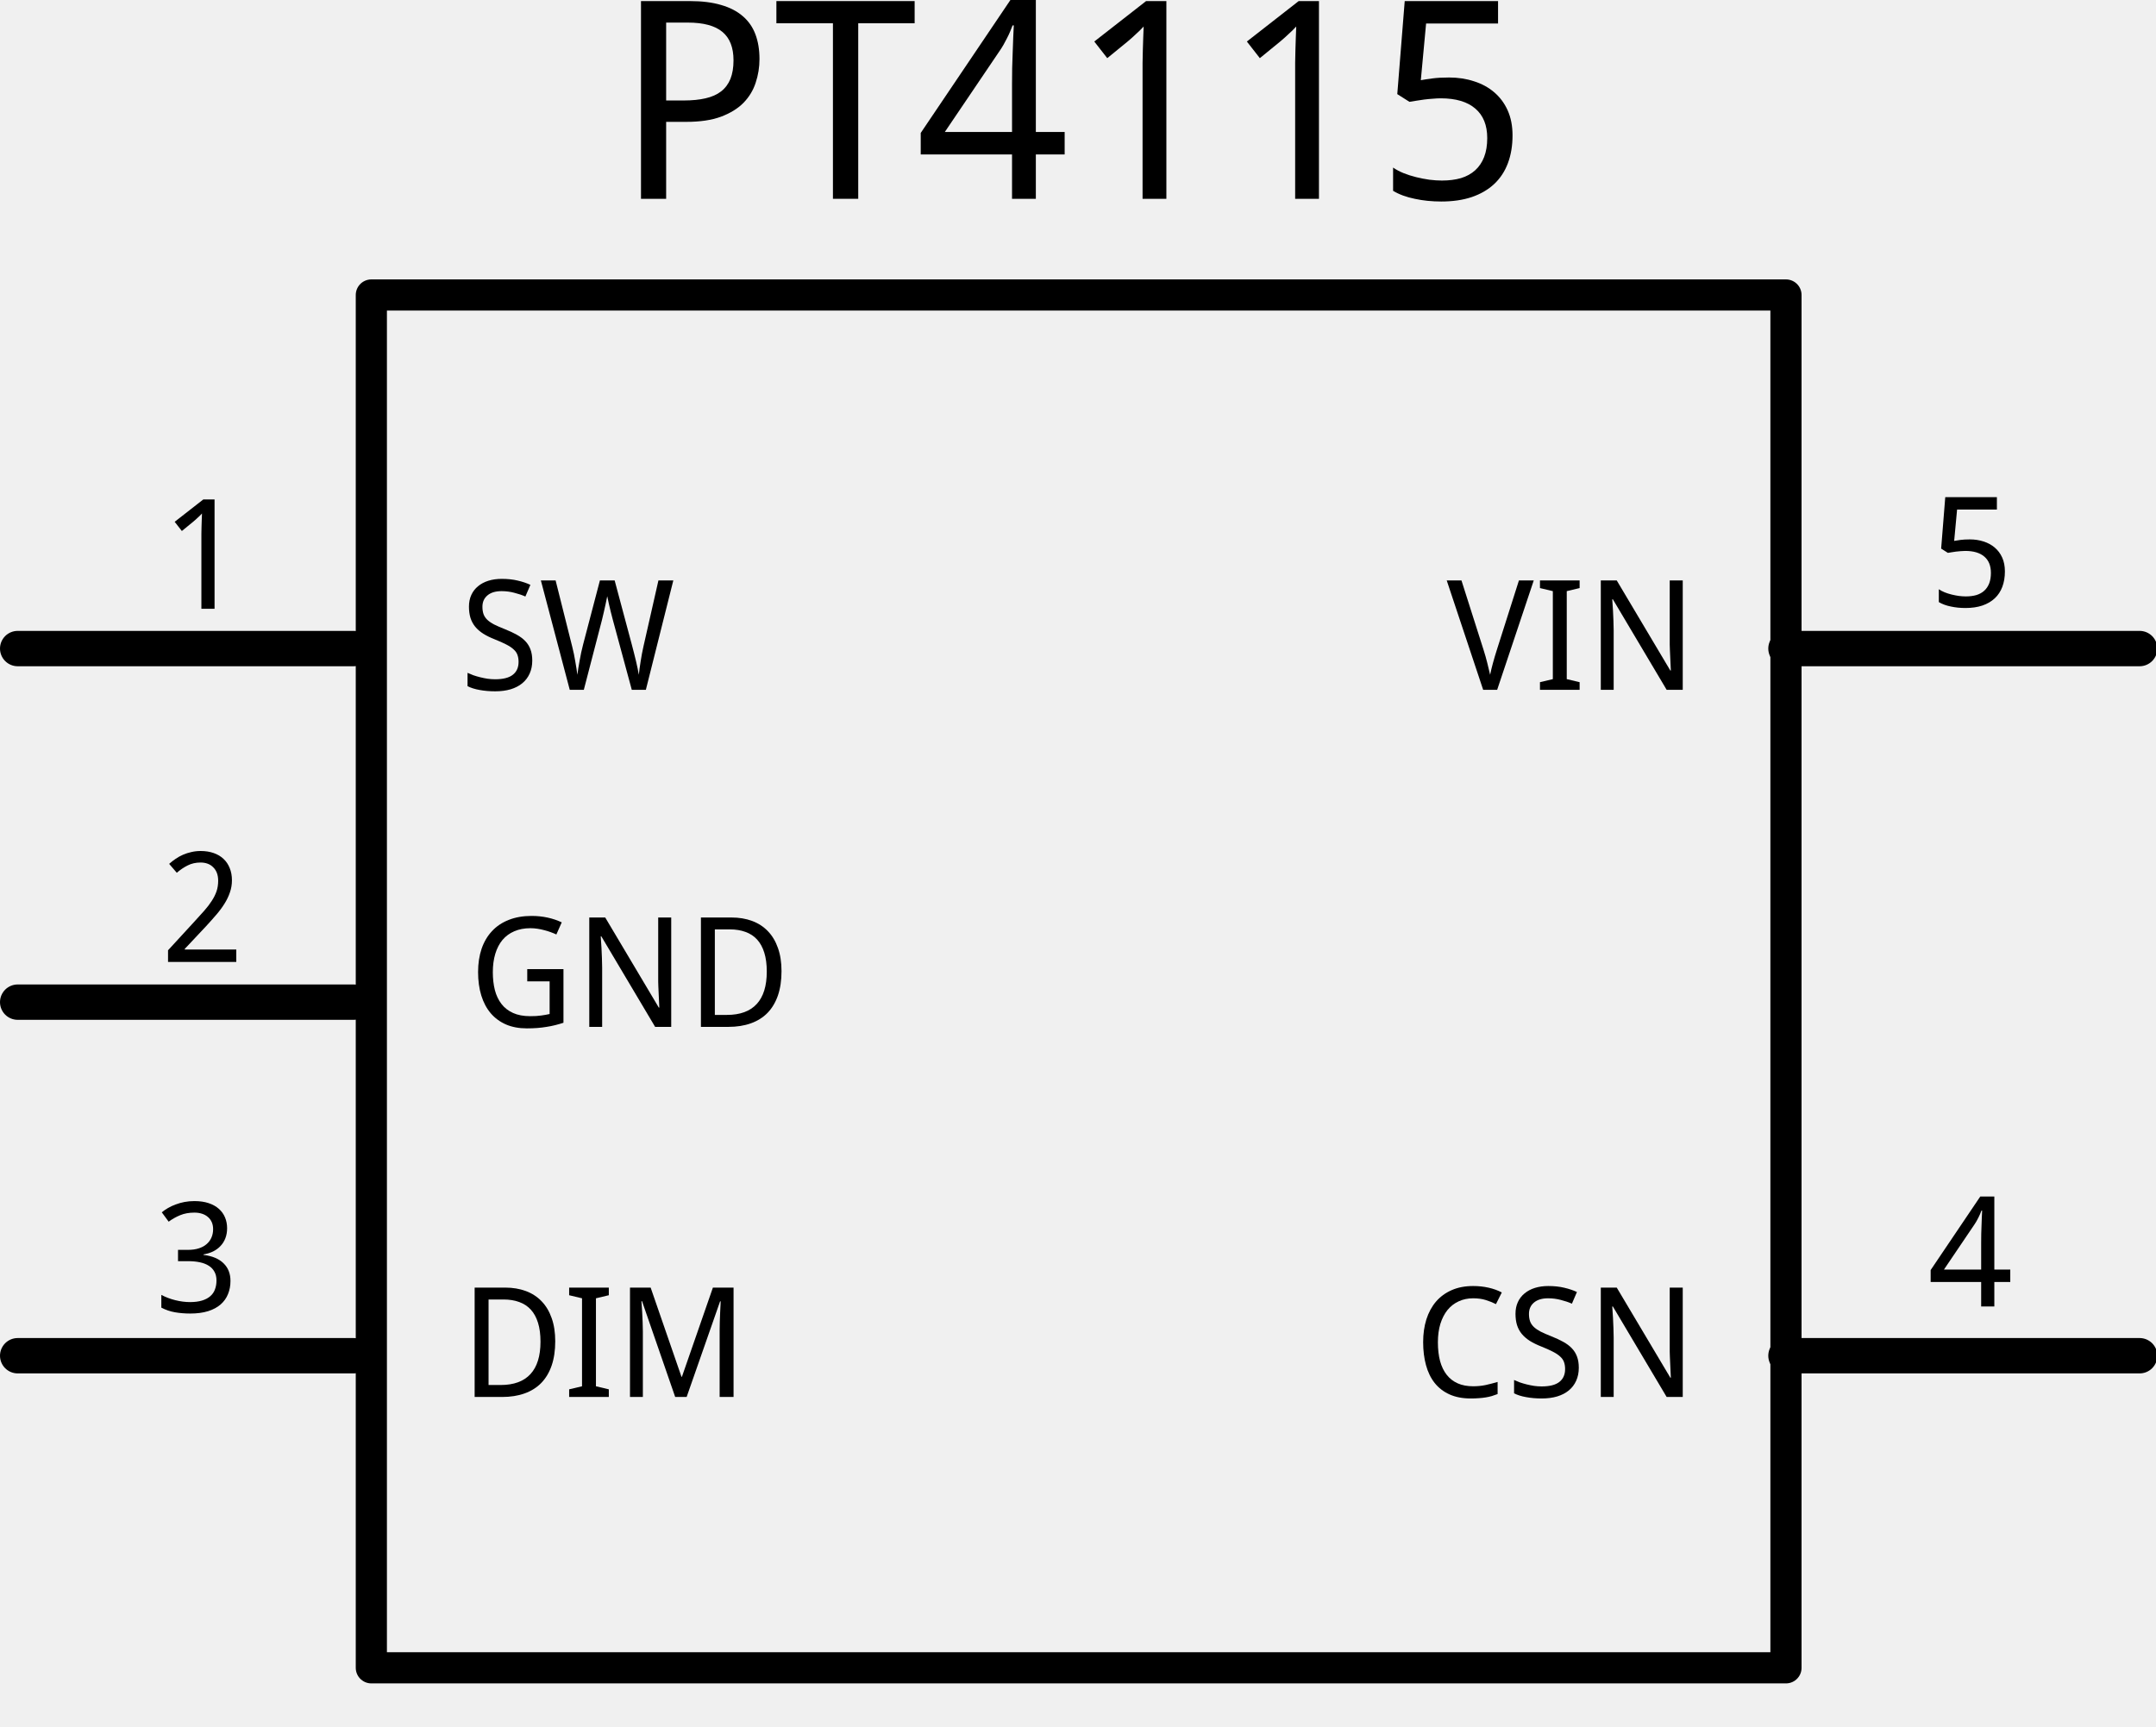
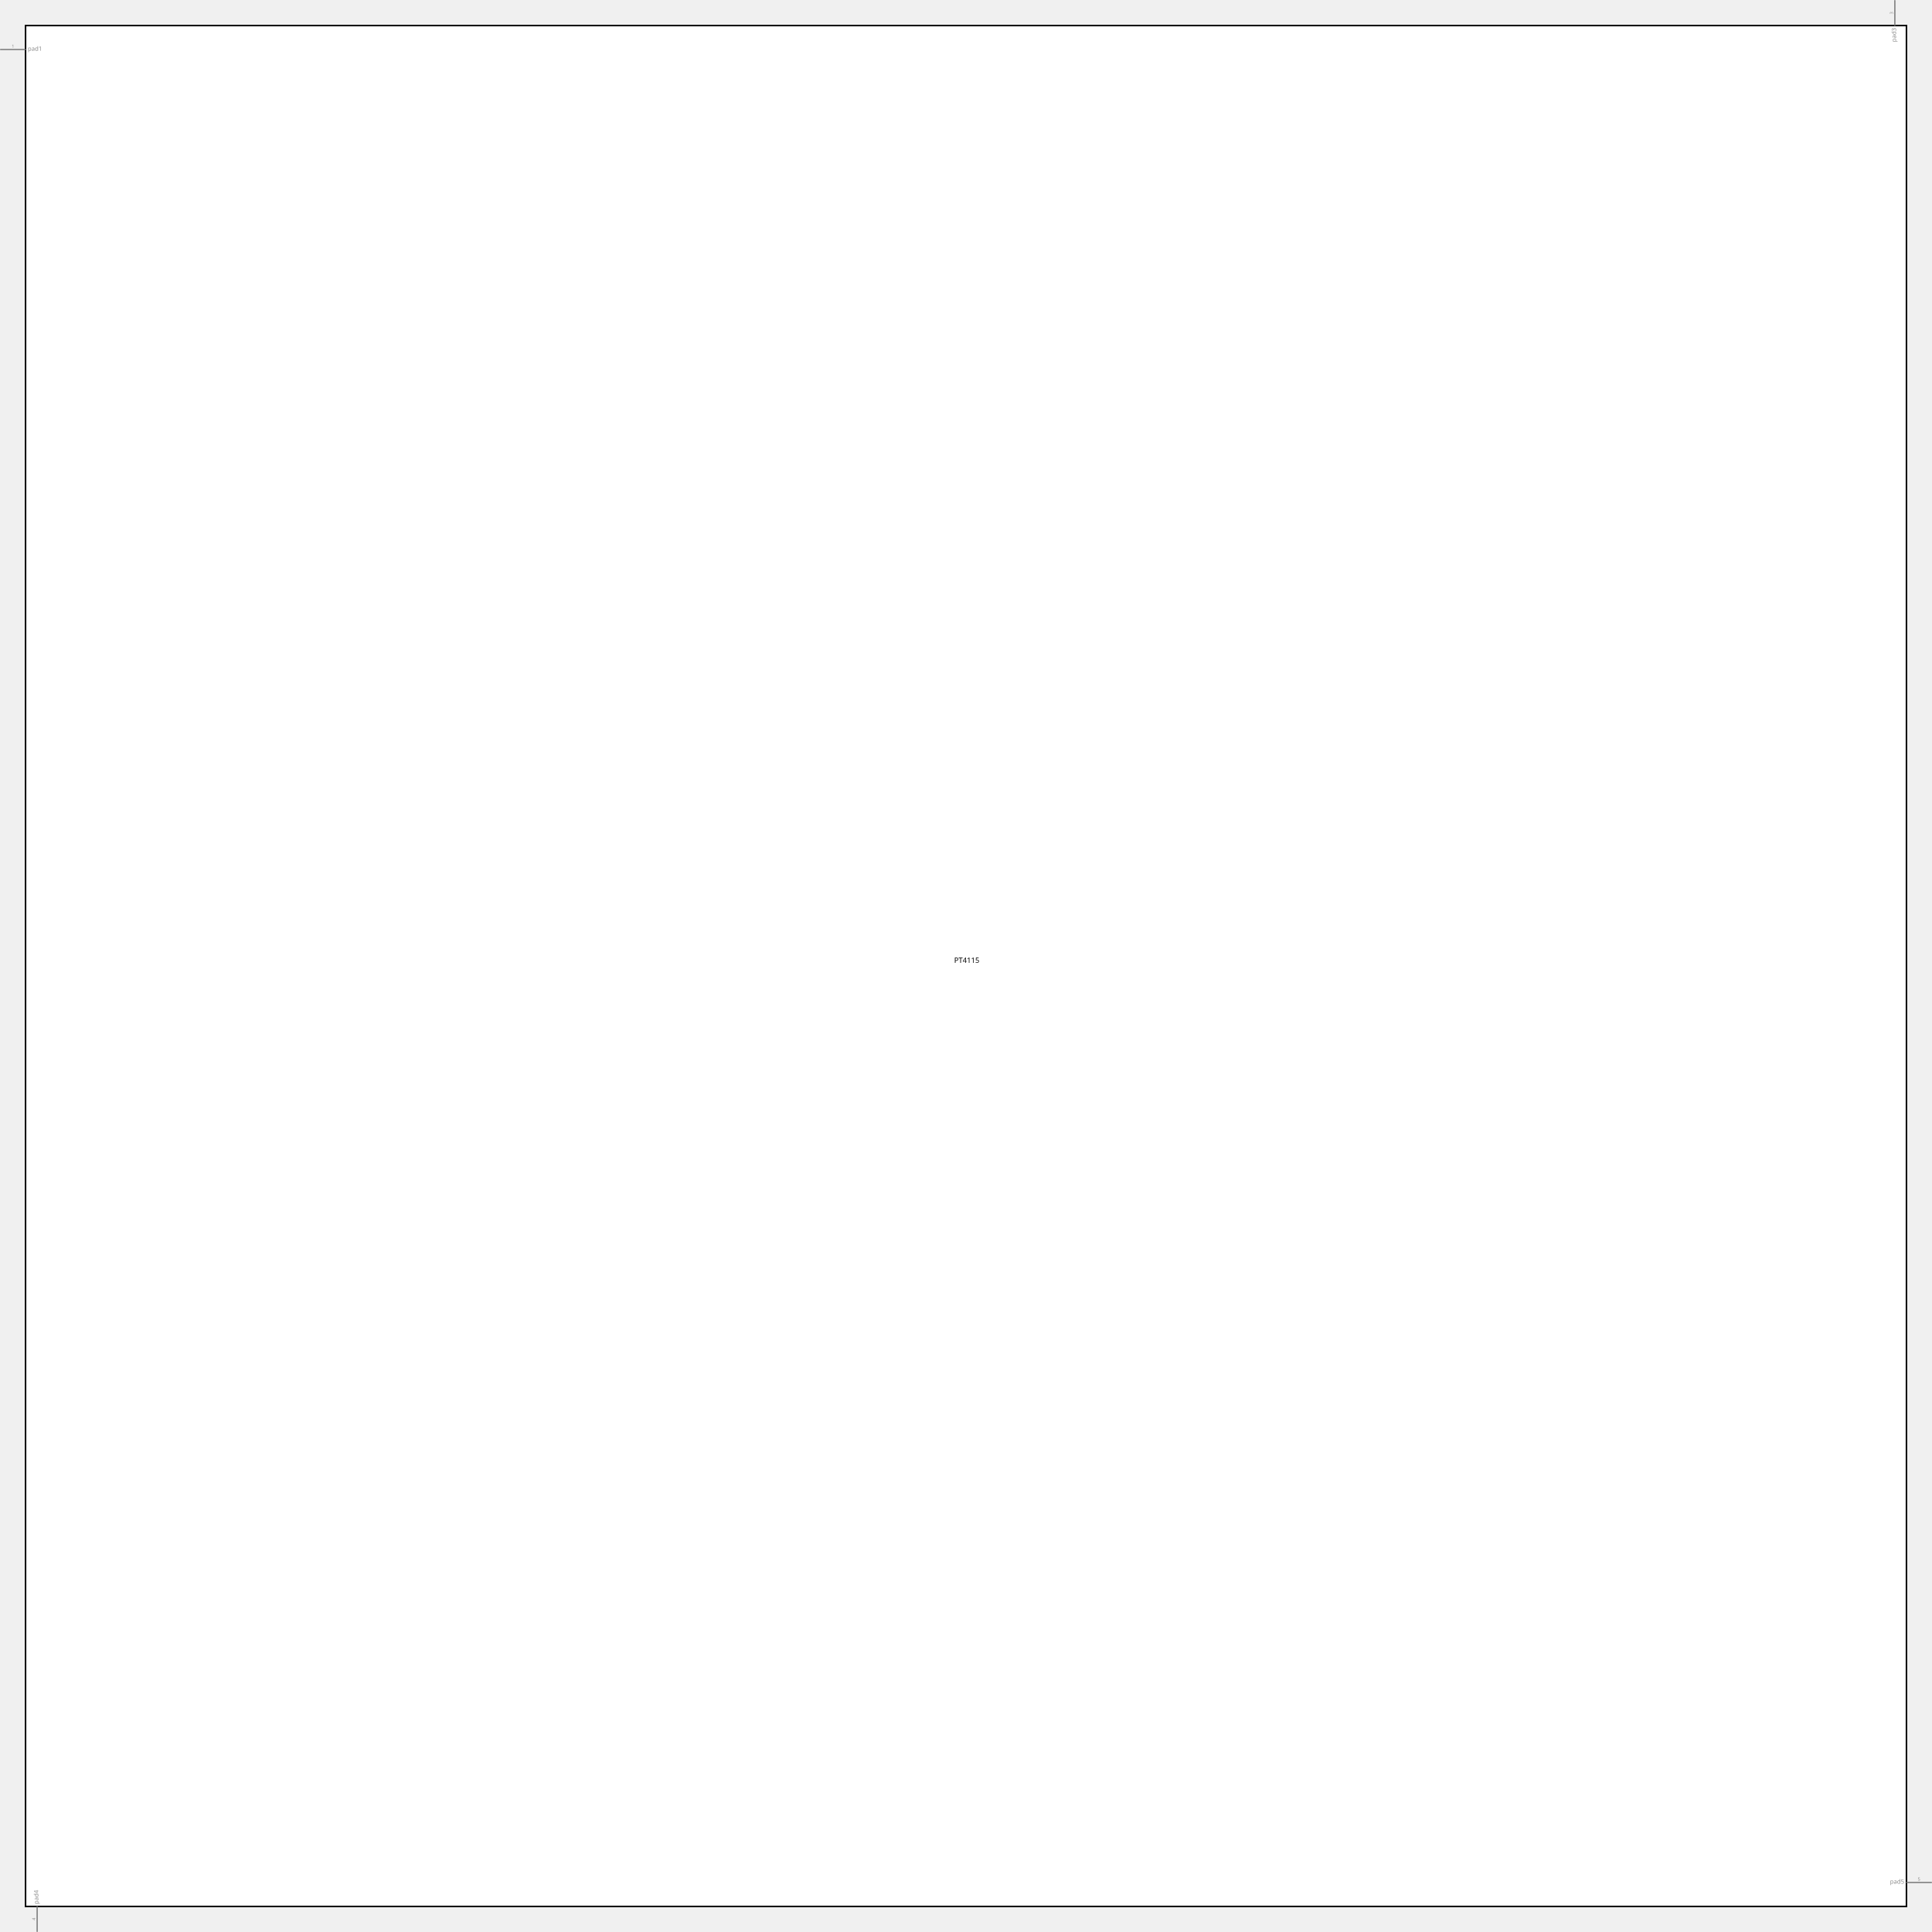
- <svg xmlns="http://www.w3.org/2000/svg" width="164.6" version="1.2" gorn="0" height="131.876" viewBox="0 0 1828.889 1465.287" id="svg2870">
-   <defs id="defs2918" />
-   <g transform="translate(0,235.2868)">
-     <g>
-       <g>
-         <g>
-           <g gorn="0.3.0.0.0.0" id="schematic">
-             <rect width="1200" x="315" y="15" fill="none" gorn="0.3.0.0.0.0.0" height="1164.802" stroke="#000000" style="stroke-linecap:round;stroke-linejoin:round" id="rect2873" stroke-width="26.436" />
-             <g fill="#000000" gorn="0.3.0.0.0.0.1" stroke="none" style="text-align:center;line-height:125%;writing-mode:lr-tb;text-anchor:middle;font-family:Droid Sans" id="label" font-size="2611.11">
-               <g gorn="0.3.0.0.0.0.1.0" style="" id="tspan3090">
-                 <path gorn="0.3.0.0.0.0.1.0.0" style="" id="path3108" d="m 644.257,-185.258 c -1.2e-4,6.961 -1.071,13.655 -3.213,20.081 -2.066,6.426 -5.508,12.125 -10.327,17.097 -4.819,4.896 -11.207,8.836 -19.163,11.819 -7.879,2.907 -17.633,4.36 -29.26,4.36 l -17.212,0 0,65.291 -21.343,0 0,-167.759 41.538,0 c 10.251,1.7e-4 19.086,1.109 26.506,3.328 7.42,2.142 13.54,5.317 18.359,9.524 4.819,4.131 8.376,9.256 10.671,15.376 2.295,6.12 3.442,13.081 3.442,20.884 m -79.175,35.227 14.802,0 c 7.114,8e-5 13.31,-0.612 18.589,-1.836 5.355,-1.224 9.753,-3.175 13.196,-5.852 3.519,-2.754 6.158,-6.273 7.917,-10.557 1.759,-4.36 2.639,-9.639 2.639,-15.835 -10e-5,-10.863 -3.136,-18.895 -9.409,-24.097 -6.273,-5.278 -16.065,-7.917 -29.375,-7.917 l -18.359,0 0,66.094" />
-                 <path gorn="0.3.0.0.0.0.1.0.1" style="" id="path3110" d="m 728.021,-66.61 -21.458,0 0,-148.94 -47.964,0 0,-18.818 117.27,0 0,18.818 -47.849,0 0,148.94" />
-                 <path gorn="0.3.0.0.0.0.1.0.2" style="" id="path3112" d="m 903.124,-104.247 -24.441,0 0,37.637 -20.195,0 0,-37.637 -77.454,0 0,-18.245 76.077,-112.795 21.572,0 0,111.992 24.441,0 0,19.048 m -44.636,-19.048 0,-40.85 c -8e-5,-4.284 0.038,-8.759 0.115,-13.425 0.153,-4.743 0.306,-9.333 0.459,-13.77 0.153,-4.513 0.306,-8.721 0.459,-12.622 0.229,-3.901 0.382,-7.152 0.459,-9.753 l -1.033,0 c -0.536,1.53 -1.224,3.251 -2.065,5.164 -0.765,1.836 -1.645,3.71 -2.639,5.623 -0.918,1.836 -1.874,3.634 -2.869,5.393 -0.995,1.76 -1.913,3.251 -2.754,4.475 l -47.161,69.766 57.029,0" />
-                 <path gorn="0.3.0.0.0.0.1.0.3" style="" id="path3114" d="m 989.413,-66.61 -20.195,0 0,-104.763 c -6e-5,-3.289 -6e-5,-6.808 0,-10.557 0.076,-3.748 0.153,-7.458 0.229,-11.13 0.153,-3.748 0.268,-7.305 0.344,-10.671 0.153,-3.442 0.268,-6.464 0.344,-9.065 -1.301,1.377 -2.448,2.563 -3.442,3.557 -0.995,0.995 -2.027,1.951 -3.098,2.869 -0.995,0.918 -2.065,1.913 -3.213,2.983 -1.148,0.995 -2.524,2.18 -4.131,3.557 l -16.982,13.884 -11.016,-14.114 43.948,-34.309 17.212,0 0,167.759" />
-                 <path gorn="0.3.0.0.0.0.1.0.4" style="" id="path3116" d="m 1118.847,-66.61 -20.195,0 0,-104.763 c 0,-3.289 0,-6.808 0,-10.557 0.076,-3.748 0.153,-7.458 0.23,-11.13 0.153,-3.748 0.268,-7.305 0.344,-10.671 0.153,-3.442 0.268,-6.464 0.344,-9.065 -1.3,1.377 -2.448,2.563 -3.442,3.557 -0.995,0.995 -2.027,1.951 -3.098,2.869 -0.995,0.918 -2.066,1.913 -3.213,2.983 -1.147,0.995 -2.525,2.18 -4.131,3.557 l -16.982,13.884 -11.016,-14.114 43.948,-34.309 17.212,0 0,167.759" />
-                 <path gorn="0.3.0.0.0.0.1.0.5" style="" id="path3118" d="m 1229.232,-169.537 c 7.573,1e-4 14.611,1.071 21.113,3.213 6.579,2.066 12.278,5.164 17.097,9.294 4.896,4.131 8.721,9.256 11.475,15.376 2.754,6.12 4.131,13.196 4.131,21.228 -10e-5,8.721 -1.301,16.562 -3.901,23.523 -2.601,6.961 -6.464,12.852 -11.589,17.671 -5.125,4.819 -11.475,8.529 -19.048,11.13 -7.497,2.524 -16.141,3.787 -25.933,3.787 -3.901,-2e-6 -7.764,-0.191 -11.589,-0.574 -3.748,-0.382 -7.382,-0.956 -10.901,-1.721 -3.442,-0.688 -6.732,-1.606 -9.868,-2.754 -3.136,-1.147 -5.967,-2.486 -8.491,-4.016 l 0,-19.736 c 2.524,1.759 5.47,3.328 8.835,4.705 3.442,1.377 7.038,2.524 10.786,3.442 3.748,0.918 7.497,1.645 11.245,2.18 3.825,0.459 7.344,0.688 10.557,0.688 6.043,1.5e-5 11.436,-0.688 16.179,-2.065 4.743,-1.453 8.759,-3.672 12.048,-6.655 3.289,-2.983 5.814,-6.732 7.573,-11.245 1.759,-4.513 2.639,-9.868 2.639,-16.064 -10e-5,-10.939 -3.366,-19.277 -10.098,-25.015 -6.732,-5.814 -16.523,-8.721 -29.375,-8.721 -2.065,9e-5 -4.322,0.115 -6.77,0.344 -2.371,0.153 -4.781,0.383 -7.229,0.688 -2.371,0.306 -4.666,0.65 -6.885,1.033 -2.142,0.306 -4.016,0.612 -5.623,0.918 l -10.327,-6.541 6.311,-78.945 79.175,0 0,19.048 -61.045,0 -4.475,48.079 c 2.448,-0.459 5.661,-0.956 9.639,-1.492 4.054,-0.535 8.835,-0.803 14.343,-0.803" />
-               </g>
-             </g>
-             <line fill="none" gorn="0.3.0.0.0.0.2" stroke="#000000" style="stroke-linecap:round;stroke-linejoin:round" id="line2876" y1="315" x1="15" y2="315" stroke-width="30" x2="300" />
-             <rect width="300" x="0" y="300" fill="none" gorn="0.3.0.0.0.0.3" height="30" id="connector0pin" stroke-width="0" />
-             <rect width="30" x="0" y="300" fill="none" gorn="0.3.0.0.0.0.4" height="30" id="connector0terminal" stroke-width="0" />
-             <g fill="#000000" gorn="0.3.0.0.0.0.5" stroke="none" style="text-align:start;line-height:125%;writing-mode:lr-tb;text-anchor:start;font-family:Droid Sans" id="label0" font-size="1444.44">
-               <g gorn="0.3.0.0.0.0.5.0" style="" id="tspan3072">
-                 <path gorn="0.3.0.0.0.0.5.0.0" style="" id="path3141" d="m 451.509,325.181 c -6e-5,4.105 -0.741,7.786 -2.222,11.045 -1.439,3.216 -3.512,5.946 -6.221,8.188 -2.708,2.243 -6.009,3.957 -9.902,5.142 -3.893,1.143 -8.273,1.714 -13.14,1.714 -4.697,0 -9.098,-0.381 -13.203,-1.143 -4.063,-0.719 -7.469,-1.798 -10.22,-3.237 l 0,-11.299 c 1.439,0.677 3.068,1.354 4.888,2.031 1.862,0.635 3.809,1.206 5.84,1.714 2.031,0.508 4.126,0.931 6.284,1.27 2.158,0.296 4.295,0.444 6.411,0.444 6.771,10e-6 11.764,-1.27 14.98,-3.809 3.258,-2.539 4.888,-6.178 4.888,-10.918 -5e-5,-2.285 -0.317,-4.274 -0.952,-5.967 -0.593,-1.693 -1.672,-3.237 -3.237,-4.634 -1.523,-1.439 -3.576,-2.814 -6.157,-4.126 -2.581,-1.354 -5.84,-2.814 -9.775,-4.38 -3.766,-1.481 -7.046,-3.089 -9.839,-4.824 -2.751,-1.777 -5.036,-3.766 -6.855,-5.967 -1.777,-2.2 -3.11,-4.697 -3.999,-7.49 -0.846,-2.793 -1.27,-5.967 -1.27,-9.521 -10e-6,-3.724 0.677,-7.046 2.031,-9.966 1.354,-2.92 3.258,-5.374 5.713,-7.363 2.454,-2.031 5.374,-3.576 8.76,-4.634 3.428,-1.058 7.194,-1.587 11.299,-1.587 5.036,9e-5 9.564,0.487 13.584,1.46 4.02,0.931 7.596,2.137 10.728,3.618 l -4.253,9.902 c -2.751,-1.227 -5.882,-2.285 -9.395,-3.174 -3.47,-0.931 -7.067,-1.396 -10.791,-1.396 -5.163,9e-5 -9.162,1.206 -11.997,3.618 -2.835,2.37 -4.253,5.586 -4.253,9.648 -2e-5,2.412 0.317,4.507 0.952,6.284 0.635,1.735 1.693,3.322 3.174,4.761 1.481,1.397 3.428,2.73 5.84,3.999 2.454,1.227 5.459,2.539 9.014,3.936 3.851,1.523 7.215,3.089 10.093,4.697 2.92,1.608 5.353,3.428 7.3,5.459 1.947,2.031 3.407,4.38 4.38,7.046 1.016,2.666 1.523,5.819 1.523,9.458" />
-                 <path gorn="0.3.0.0.0.0.5.0.1" style="" id="path3143" d="m 508.892,257.197 12.505,0 14.536,54.336 c 0.635,2.37 1.248,4.74 1.841,7.109 0.635,2.37 1.206,4.676 1.714,6.919 0.55,2.201 1.016,4.295 1.396,6.284 0.423,1.989 0.762,3.787 1.016,5.396 0.169,-1.608 0.381,-3.364 0.635,-5.269 0.254,-1.904 0.55,-3.893 0.889,-5.967 0.338,-2.116 0.698,-4.253 1.079,-6.411 0.423,-2.2 0.867,-4.338 1.333,-6.411 l 12.695,-55.986 12.632,0 -23.296,92.803 -11.934,0 -16.123,-59.541 c -0.593,-2.158 -1.164,-4.38 -1.714,-6.665 -0.55,-2.285 -1.058,-4.422 -1.523,-6.411 -0.508,-2.327 -0.995,-4.591 -1.46,-6.792 -0.466,2.158 -0.931,4.401 -1.396,6.729 -0.423,1.989 -0.91,4.168 -1.46,6.538 -0.508,2.37 -1.058,4.697 -1.65,6.982 L 495.244,350 l -11.934,0 -24.502,-92.803 12.505,0 14.155,56.431 c 0.508,1.947 0.973,3.978 1.396,6.094 0.423,2.074 0.804,4.147 1.143,6.221 0.381,2.074 0.719,4.084 1.016,6.03 0.296,1.904 0.55,3.66 0.762,5.269 0.212,-1.566 0.465,-3.385 0.762,-5.459 0.339,-2.074 0.719,-4.253 1.143,-6.538 0.423,-2.285 0.867,-4.591 1.333,-6.919 0.508,-2.37 1.037,-4.591 1.587,-6.665 l 14.282,-54.463" />
-               </g>
-             </g>
-             <line fill="none" gorn="0.3.0.0.0.0.6" stroke="#000000" style="stroke-linecap:round;stroke-linejoin:round" id="line2881" y1="315" x1="1515" y2="315" stroke-width="30" x2="1815" />
-             <rect width="300" x="1530" y="300" fill="none" gorn="0.3.0.0.0.0.7" height="30" id="connector4pin" stroke-width="0" />
-             <rect width="30" x="1830" y="300" fill="none" gorn="0.3.0.0.0.0.8" height="30" id="connector7terminal" stroke-width="0" />
-             <g fill="#000000" gorn="0.3.0.0.0.0.9" stroke="none" style="text-align:end;line-height:125%;writing-mode:lr-tb;text-anchor:end;font-family:Droid Sans" id="label7" font-size="1444.44">
-               <g gorn="0.3.0.0.0.0.9.0" style="" id="tspan3080">
-                 <path gorn="0.3.0.0.0.0.9.0.0" style="" id="path3134" d="m 1288.481,257.197 12.568,0 -31.04,92.803 -11.87,0 -30.913,-92.803 12.505,0 18.726,58.843 c 1.227,3.851 2.285,7.575 3.174,11.172 0.889,3.555 1.693,6.898 2.412,10.029 0.635,-3.131 1.439,-6.475 2.412,-10.029 0.973,-3.597 2.116,-7.448 3.428,-11.553 l 18.599,-58.462" />
-                 <path gorn="0.3.0.0.0.0.9.0.1" style="" id="path3136" d="m 1339.961,350 -33.642,0 0,-6.475 10.918,-2.603 0,-74.648 -10.918,-2.603 0,-6.475 33.642,0 0,6.475 -10.918,2.603 0,74.648 10.918,2.603 0,6.475" />
-                 <path gorn="0.3.0.0.0.0.9.0.2" style="" id="path3138" d="m 1427.432,350 -13.647,0 -45.64,-76.807 -0.508,0 c 0.254,3.259 0.466,6.496 0.635,9.712 0.169,2.751 0.296,5.628 0.381,8.633 0.127,3.005 0.19,5.713 0.191,8.125 l 0,50.337 -10.918,0 0,-92.803 13.521,0 45.449,76.426 0.444,0 c -0.127,-3.216 -0.275,-6.39 -0.444,-9.521 -0.042,-1.354 -0.106,-2.729 -0.19,-4.126 -0.042,-1.439 -0.106,-2.856 -0.19,-4.253 -0.042,-1.439 -0.085,-2.814 -0.127,-4.126 -10e-5,-1.312 -10e-5,-2.518 0,-3.618 l 0,-50.781 11.045,0 0,92.803" />
-               </g>
-             </g>
-             <line fill="none" gorn="0.3.0.0.0.0.10" stroke="#000000" style="stroke-linecap:round;stroke-linejoin:round" id="line2886" y1="615" x1="15" y2="615" stroke-width="30" x2="300" />
-             <rect width="300" x="0" y="600" fill="none" gorn="0.3.0.0.0.0.11" height="30" id="connector2pin" stroke-width="0" />
-             <rect width="30" x="0" y="600" fill="none" height="30" stroke-width="0" />
-             <g fill="#000000" gorn="0.3.0.0.0.0.13" stroke="none" style="text-align:start;line-height:125%;writing-mode:lr-tb;text-anchor:start;font-family:Droid Sans" id="label1" font-size="1444.44">
-               <g gorn="0.3.0.0.0.0.13.0" style="" id="tspan3074">
-                 <path gorn="0.3.0.0.0.0.13.0.0" style="" id="path3146" d="m 447.252,586.979 30.723,0 0,45.513 c -2.328,0.762 -4.676,1.439 -7.046,2.031 -2.37,0.592 -4.803,1.079 -7.3,1.46 -2.497,0.423 -5.12,0.741 -7.871,0.952 -2.751,0.212 -5.713,0.317 -8.887,0.317 -6.644,0 -12.526,-1.1 -17.646,-3.301 -5.12,-2.243 -9.437,-5.417 -12.949,-9.521 -3.512,-4.147 -6.178,-9.162 -7.998,-15.044 -1.82,-5.924 -2.729,-12.568 -2.729,-19.932 -10e-6,-7.279 0.994,-13.859 2.983,-19.741 2.031,-5.882 4.972,-10.876 8.823,-14.98 3.851,-4.147 8.59,-7.321 14.219,-9.521 5.671,-2.243 12.124,-3.364 19.36,-3.364 4.697,10e-5 9.204,0.466 13.521,1.396 4.316,0.931 8.337,2.285 12.061,4.062 l -4.57,10.283 c -1.524,-0.719 -3.174,-1.396 -4.951,-2.031 -1.735,-0.635 -3.534,-1.185 -5.396,-1.65 -1.862,-0.508 -3.787,-0.91 -5.776,-1.206 -1.947,-0.296 -3.893,-0.444 -5.84,-0.444 -5.163,8e-5 -9.733,0.868 -13.711,2.603 -3.978,1.693 -7.321,4.147 -10.029,7.363 -2.666,3.216 -4.697,7.131 -6.094,11.743 -1.397,4.613 -2.095,9.818 -2.095,15.615 -2e-5,5.501 0.571,10.537 1.714,15.107 1.185,4.57 3.047,8.506 5.586,11.807 2.539,3.301 5.819,5.861 9.839,7.681 4.02,1.82 8.866,2.729 14.536,2.729 1.862,10e-6 3.555,-0.042 5.078,-0.127 1.566,-0.127 3.005,-0.275 4.316,-0.444 1.312,-0.169 2.539,-0.36 3.682,-0.571 1.185,-0.254 2.327,-0.487 3.428,-0.698 l 0,-27.676 -18.979,0 0,-10.41" />
-                 <path gorn="0.3.0.0.0.0.13.0.1" style="" id="path3148" d="m 569.381,635.983 -13.647,0 -45.64,-76.807 -0.508,0 c 0.254,3.259 0.465,6.496 0.635,9.712 0.169,2.751 0.296,5.628 0.381,8.633 0.127,3.005 0.19,5.713 0.19,8.125 l 0,50.337 -10.918,0 0,-92.803 13.521,0 45.449,76.426 0.444,0 c -0.127,-3.216 -0.275,-6.39 -0.444,-9.521 -0.042,-1.354 -0.106,-2.729 -0.19,-4.126 -0.042,-1.439 -0.106,-2.856 -0.19,-4.253 -0.042,-1.439 -0.085,-2.814 -0.127,-4.126 -7e-5,-1.312 -7e-5,-2.518 0,-3.618 l 0,-50.781 11.045,0 0,92.803" />
-                 <path gorn="0.3.0.0.0.0.13.0.2" style="" id="path3150" d="m 662.945,588.693 c -8e-5,7.829 -1.016,14.705 -3.047,20.63 -2.031,5.882 -4.972,10.812 -8.823,14.79 -3.851,3.936 -8.591,6.898 -14.219,8.887 -5.586,1.989 -11.934,2.983 -19.043,2.983 l -23.232,0 0,-92.803 25.835,0 c 6.475,9e-5 12.336,0.973 17.583,2.92 5.247,1.947 9.712,4.845 13.394,8.696 3.682,3.809 6.517,8.548 8.506,14.219 2.031,5.671 3.047,12.23 3.047,19.678 m -12.505,0.381 c -7e-5,-6.178 -0.698,-11.51 -2.095,-15.996 -1.397,-4.528 -3.428,-8.252 -6.094,-11.172 -2.666,-2.92 -5.946,-5.078 -9.839,-6.475 -3.893,-1.439 -8.315,-2.158 -13.267,-2.158 l -12.759,0 0,72.554 10.283,0 c 11.172,1e-5 19.593,-3.089 25.264,-9.268 5.67,-6.178 8.506,-15.34 8.506,-27.485" />
-               </g>
-             </g>
-             <rect width="300" x="1530" y="600" fill="none" gorn="0.3.0.0.0.0.14" height="30" id="connector6pin" stroke-width="0" />
-             <rect width="30" x="1830" y="600" fill="none" gorn="0.3.0.0.0.0.15" height="30" id="connector6terminal" stroke-width="0" />
-             <line fill="none" gorn="0.3.0.0.0.0.16" stroke="#000000" style="stroke-linecap:round;stroke-linejoin:round" id="line2896" y1="915" x1="15" y2="915" stroke-width="30" x2="300" />
-             <rect width="300" x="0" y="900" fill="none" gorn="0.3.0.0.0.0.17" height="30" id="connector1pin" stroke-width="0" />
-             <rect width="30" x="0" y="900" fill="none" height="30" stroke-width="0" />
-             <g fill="#000000" gorn="0.3.0.0.0.0.19" stroke="none" style="text-align:start;line-height:125%;writing-mode:lr-tb;text-anchor:start;font-family:Droid Sans" id="label2" font-size="1444.44">
-               <g gorn="0.3.0.0.0.0.19.0" style="" id="tspan3076">
-                 <path gorn="0.3.0.0.0.0.19.0.0" style="" id="path3153" d="m 470.996,902.71 c -8e-5,7.829 -1.016,14.705 -3.047,20.63 -2.031,5.882 -4.972,10.812 -8.823,14.79 -3.851,3.936 -8.591,6.898 -14.219,8.887 C 439.321,949.006 432.974,950 425.864,950 l -23.232,0 0,-92.803 25.835,0 c 6.475,9e-5 12.336,0.973 17.583,2.92 5.247,1.947 9.712,4.845 13.394,8.696 3.682,3.809 6.517,8.548 8.506,14.219 2.031,5.671 3.047,12.23 3.047,19.678 m -12.505,0.381 c -7e-5,-6.178 -0.698,-11.51 -2.095,-15.996 -1.397,-4.528 -3.428,-8.252 -6.094,-11.172 -2.666,-2.92 -5.946,-5.078 -9.839,-6.475 -3.893,-1.439 -8.315,-2.158 -13.267,-2.158 l -12.759,0 0,72.554 10.283,0 c 11.172,10e-6 19.593,-3.089 25.264,-9.268 5.671,-6.178 8.506,-15.34 8.506,-27.485" />
-                 <path gorn="0.3.0.0.0.0.19.0.1" style="" id="path3155" d="m 516.445,950 -33.643,0 0,-6.475 10.918,-2.603 0,-74.648 -10.918,-2.603 0,-6.475 33.643,0 0,6.475 -10.918,2.603 0,74.648 10.918,2.603 0,6.475" />
-                 <path gorn="0.3.0.0.0.0.19.0.2" style="" id="path3157" d="m 572.749,950 -28.12,-81.25 -0.508,0 c 0.254,3.132 0.465,6.242 0.635,9.331 0.169,2.666 0.296,5.48 0.381,8.442 0.127,2.92 0.19,5.586 0.19,7.998 l 0,55.479 -10.918,0 0,-92.803 17.52,0 26.152,75.664 0.381,0 26.279,-75.664 17.52,0 0,92.803 -11.807,0 0,-56.304 c -9e-5,-2.2 0.042,-4.718 0.127,-7.554 0.085,-2.835 0.19,-5.544 0.317,-8.125 0.169,-3.004 0.317,-6.051 0.444,-9.141 l -0.508,0 L 582.461,950 l -9.712,0" />
-               </g>
-             </g>
-             <line fill="none" gorn="0.3.0.0.0.0.20" stroke="#000000" style="stroke-linecap:round;stroke-linejoin:round" id="line2901" y1="915" x1="1515" y2="915" stroke-width="30" x2="1815" />
-             <rect width="300" x="1530" y="900" fill="none" gorn="0.3.0.0.0.0.21" height="30" id="connector3pin" stroke-width="0" />
-             <rect width="30" x="1830" y="900" fill="none" gorn="0.3.0.0.0.0.22" height="30" id="connector5terminal" stroke-width="0" />
-             <g fill="#000000" gorn="0.3.0.0.0.0.23" stroke="none" style="text-align:end;line-height:125%;writing-mode:lr-tb;text-anchor:end;font-family:Droid Sans" id="label5" font-size="1444.44">
-               <g gorn="0.3.0.0.0.0.23.0" style="" id="tspan3084">
-                 <path gorn="0.3.0.0.0.0.23.0.0" style="" id="path3127" d="m 1249.634,866.274 c -4.528,9e-5 -8.633,0.868 -12.315,2.603 -3.682,1.693 -6.834,4.147 -9.458,7.363 -2.581,3.216 -4.591,7.131 -6.03,11.743 -1.397,4.613 -2.095,9.818 -2.095,15.615 0,5.967 0.614,11.278 1.841,15.933 1.27,4.613 3.153,8.506 5.649,11.68 2.497,3.174 5.607,5.586 9.331,7.236 3.724,1.65 8.083,2.476 13.076,2.476 3.766,10e-6 7.342,-0.36 10.727,-1.079 3.385,-0.762 6.729,-1.629 10.029,-2.603 l 0,10.283 c -1.65,0.635 -3.301,1.206 -4.951,1.714 -1.651,0.466 -3.385,0.846 -5.205,1.143 -1.777,0.296 -3.703,0.508 -5.776,0.635 -2.031,0.169 -4.295,0.254 -6.792,0.254 -6.94,0 -12.949,-1.143 -18.027,-3.428 -5.078,-2.285 -9.289,-5.522 -12.632,-9.712 -3.301,-4.189 -5.755,-9.225 -7.363,-15.107 -1.608,-5.882 -2.412,-12.399 -2.412,-19.551 0,-7.025 0.91,-13.457 2.729,-19.297 1.862,-5.84 4.57,-10.854 8.125,-15.044 3.597,-4.189 8.04,-7.448 13.33,-9.775 5.29,-2.327 11.362,-3.491 18.218,-3.491 4.57,9e-5 8.929,0.466 13.076,1.396 4.147,0.931 7.892,2.285 11.235,4.062 l -4.951,9.902 c -2.666,-1.354 -5.565,-2.518 -8.696,-3.491 -3.132,-0.973 -6.686,-1.46 -10.664,-1.46" />
-                 <path gorn="0.3.0.0.0.0.23.0.1" style="" id="path3129" d="m 1339.263,925.181 c -10e-5,4.105 -0.741,7.786 -2.222,11.045 -1.439,3.216 -3.512,5.946 -6.221,8.188 -2.708,2.243 -6.009,3.957 -9.902,5.142 -3.893,1.143 -8.273,1.714 -13.14,1.714 -4.697,0 -9.098,-0.381 -13.203,-1.143 -4.062,-0.719 -7.469,-1.798 -10.22,-3.237 l 0,-11.299 c 1.439,0.677 3.068,1.354 4.888,2.031 1.862,0.635 3.808,1.206 5.84,1.714 2.031,0.508 4.126,0.931 6.284,1.27 2.158,0.296 4.295,0.444 6.411,0.444 6.771,10e-6 11.764,-1.27 14.98,-3.809 3.258,-2.539 4.888,-6.178 4.888,-10.918 -10e-5,-2.285 -0.317,-4.274 -0.952,-5.967 -0.593,-1.693 -1.672,-3.237 -3.237,-4.634 -1.524,-1.439 -3.576,-2.814 -6.157,-4.126 -2.581,-1.354 -5.84,-2.814 -9.775,-4.38 -3.766,-1.481 -7.046,-3.089 -9.839,-4.824 -2.751,-1.777 -5.036,-3.766 -6.855,-5.967 -1.777,-2.2 -3.11,-4.697 -3.999,-7.49 -0.846,-2.793 -1.27,-5.967 -1.27,-9.521 0,-3.724 0.677,-7.046 2.031,-9.966 1.354,-2.92 3.258,-5.374 5.713,-7.363 2.454,-2.031 5.374,-3.576 8.76,-4.634 3.428,-1.058 7.194,-1.587 11.299,-1.587 5.036,9e-5 9.564,0.487 13.584,1.46 4.02,0.931 7.596,2.137 10.728,3.618 l -4.253,9.902 c -2.751,-1.227 -5.882,-2.285 -9.395,-3.174 -3.47,-0.931 -7.067,-1.396 -10.791,-1.396 -5.163,9e-5 -9.162,1.206 -11.997,3.618 -2.835,2.37 -4.253,5.586 -4.253,9.648 0,2.412 0.317,4.507 0.952,6.284 0.635,1.735 1.693,3.322 3.174,4.761 1.481,1.397 3.428,2.73 5.84,3.999 2.454,1.227 5.459,2.539 9.014,3.936 3.851,1.523 7.215,3.089 10.093,4.697 2.92,1.608 5.353,3.428 7.3,5.459 1.946,2.031 3.406,4.38 4.38,7.046 1.016,2.666 1.523,5.819 1.523,9.458" />
-                 <path gorn="0.3.0.0.0.0.23.0.2" style="" id="path3131" d="m 1427.432,950 -13.647,0 -45.64,-76.807 -0.508,0 c 0.254,3.259 0.466,6.496 0.635,9.712 0.169,2.751 0.296,5.628 0.381,8.633 0.127,3.005 0.19,5.713 0.191,8.125 l 0,50.337 -10.918,0 0,-92.803 13.521,0 45.449,76.426 0.444,0 c -0.127,-3.216 -0.275,-6.39 -0.444,-9.521 -0.042,-1.354 -0.106,-2.729 -0.19,-4.126 -0.042,-1.439 -0.106,-2.856 -0.19,-4.253 -0.042,-1.439 -0.085,-2.814 -0.127,-4.126 -10e-5,-1.312 -10e-5,-2.518 0,-3.618 l 0,-50.781 11.045,0 0,92.803" />
-               </g>
-             </g>
-             <rect width="300" x="0" y="1200" fill="none" height="30" stroke-width="0" />
-             <rect width="30" x="0" y="1200" fill="none" gorn="0.3.0.0.0.0.25" height="30" id="connector3terminal" stroke-width="0" />
-             <rect width="300" x="1530" y="1200" fill="none" height="30" stroke-width="0" />
-             <rect width="30" x="1830" y="1200" fill="none" gorn="0.3.0.0.0.0.27" height="30" id="connector4terminal" stroke-width="0" />
-             <g fill="#000000" gorn="0.3.0.0.0.0.28" stroke="none" style="text-align:start;line-height:125%;writing-mode:lr-tb;text-anchor:start;font-family:Droid Sans" id="label0-1-2" font-size="1444.44">
-               <g gorn="0.3.0.0.0.0.28.0" style="" id="tspan3194">
-                 <path gorn="0.3.0.0.0.0.28.0.0" style="" id="path3163" d="m 200.435,580.894 -57.891,0 0,-9.902 22.217,-24.185 c 3.174,-3.428 6.009,-6.559 8.506,-9.395 2.497,-2.835 4.613,-5.607 6.348,-8.315 1.777,-2.708 3.131,-5.417 4.062,-8.125 0.931,-2.751 1.396,-5.734 1.396,-8.95 -5e-5,-2.497 -0.36,-4.697 -1.079,-6.602 -0.719,-1.904 -1.756,-3.512 -3.11,-4.824 -1.312,-1.354 -2.878,-2.37 -4.697,-3.047 -1.82,-0.677 -3.851,-1.016 -6.094,-1.016 -4.02,8e-5 -7.66,0.825 -10.918,2.476 -3.216,1.608 -6.284,3.682 -9.204,6.221 l -6.475,-7.554 c 1.693,-1.523 3.512,-2.941 5.459,-4.253 1.947,-1.354 4.041,-2.518 6.284,-3.491 2.243,-0.973 4.613,-1.735 7.109,-2.285 2.497,-0.592 5.12,-0.889 7.871,-0.889 4.062,9e-5 7.723,0.571 10.981,1.714 3.301,1.143 6.094,2.793 8.379,4.951 2.285,2.116 4.041,4.719 5.269,7.808 1.269,3.047 1.904,6.496 1.904,10.347 -6e-5,3.597 -0.571,7.025 -1.714,10.283 -1.1,3.259 -2.645,6.475 -4.634,9.648 -1.947,3.132 -4.295,6.284 -7.046,9.458 -2.708,3.174 -5.649,6.475 -8.823,9.902 l -17.837,18.98 0,0.508 43.735,0 0,10.537" />
-               </g>
-             </g>
-             <g fill="#000000" gorn="0.3.0.0.0.0.29" stroke="none" style="text-align:start;line-height:125%;writing-mode:lr-tb;text-anchor:start;font-family:Droid Sans" id="label0-0-3" font-size="1444.44">
-               <g gorn="0.3.0.0.0.0.29.0" style="" id="tspan3192">
-                 <path gorn="0.3.0.0.0.0.29.0.0" style="" id="path3166" d="m 182.006,281.263 -11.172,0 0,-57.954 c -4e-5,-1.82 -4e-5,-3.766 0,-5.84 0.042,-2.074 0.085,-4.126 0.127,-6.157 0.085,-2.073 0.148,-4.041 0.19,-5.903 0.085,-1.904 0.148,-3.576 0.19,-5.015 -0.719,0.762 -1.354,1.418 -1.904,1.968 -0.55,0.55 -1.121,1.079 -1.714,1.587 -0.55,0.508 -1.143,1.058 -1.777,1.65 -0.635,0.55 -1.397,1.206 -2.285,1.968 l -9.395,7.681 -6.094,-7.808 24.312,-18.979 9.521,0 0,92.803" />
-               </g>
-             </g>
-             <g fill="#000000" gorn="0.3.0.0.0.0.30" stroke="none" style="text-align:start;line-height:125%;writing-mode:lr-tb;text-anchor:start;font-family:Droid Sans" id="label0-5-1" font-size="1444.44">
-               <g gorn="0.3.0.0.0.0.30.0" style="" id="tspan3196">
-                 <path gorn="0.3.0.0.0.0.30.0.0" style="" id="path3160" d="m 192.651,806.84 c -6e-5,3.089 -0.487,5.903 -1.46,8.442 -0.973,2.539 -2.349,4.74 -4.126,6.602 -1.735,1.862 -3.83,3.407 -6.284,4.634 -2.454,1.185 -5.184,2.031 -8.188,2.539 l 0,0.381 c 7.49,0.931 13.182,3.322 17.075,7.173 3.893,3.809 5.84,8.781 5.84,14.917 -7e-5,4.063 -0.698,7.786 -2.095,11.172 -1.354,3.385 -3.428,6.305 -6.221,8.76 -2.793,2.454 -6.327,4.359 -10.601,5.713 -4.274,1.354 -9.331,2.031 -15.171,2.031 -4.613,-1e-5 -8.971,-0.36 -13.076,-1.079 -4.063,-0.719 -7.892,-2.031 -11.489,-3.936 l 0,-10.791 c 3.682,1.947 7.659,3.449 11.934,4.507 4.316,1.058 8.442,1.587 12.378,1.587 3.893,1e-5 7.257,-0.423 10.093,-1.27 2.835,-0.846 5.163,-2.052 6.982,-3.618 1.862,-1.566 3.216,-3.491 4.062,-5.776 0.889,-2.285 1.333,-4.845 1.333,-7.681 -5e-5,-2.878 -0.571,-5.332 -1.714,-7.363 -1.1,-2.074 -2.687,-3.766 -4.761,-5.078 -2.074,-1.354 -4.613,-2.349 -7.617,-2.983 -2.962,-0.635 -6.327,-0.952 -10.093,-0.952 l -8.442,0 0,-9.585 8.442,0 c 3.428,5e-5 6.475,-0.423 9.141,-1.27 2.666,-0.846 4.888,-2.052 6.665,-3.618 1.82,-1.566 3.195,-3.428 4.126,-5.586 0.931,-2.158 1.396,-4.528 1.396,-7.109 -5e-5,-2.2 -0.381,-4.168 -1.143,-5.903 -0.762,-1.735 -1.841,-3.195 -3.237,-4.38 -1.397,-1.227 -3.068,-2.158 -5.015,-2.793 -1.947,-0.635 -4.105,-0.952 -6.475,-0.952 -4.528,9e-5 -8.527,0.719 -11.997,2.158 -3.428,1.397 -6.707,3.237 -9.839,5.522 l -5.84,-7.935 c 1.608,-1.312 3.385,-2.539 5.332,-3.682 1.989,-1.142 4.147,-2.137 6.475,-2.983 2.327,-0.889 4.803,-1.587 7.427,-2.095 2.666,-0.508 5.48,-0.762 8.442,-0.762 4.57,10e-5 8.569,0.571 11.997,1.714 3.47,1.143 6.369,2.751 8.696,4.824 2.327,2.031 4.084,4.465 5.269,7.3 1.185,2.793 1.777,5.861 1.777,9.204" />
-               </g>
-             </g>
-             <g fill="#000000" gorn="0.3.0.0.0.0.31" stroke="none" style="text-align:start;line-height:125%;writing-mode:lr-tb;text-anchor:start;font-family:Droid Sans" id="label0-4-3" font-size="1444.44">
-               <g gorn="0.3.0.0.0.0.31.0" style="" id="tspan3202">
-                 <path gorn="0.3.0.0.0.0.31.0.0" style="" id="path3124" d="m 1705.27,852.416 -13.521,0 0,20.82 -11.172,0 0,-20.82 -42.847,0 0,-10.093 42.085,-62.397 11.934,0 0,61.953 13.521,0 0,10.537 m -24.692,-10.537 0,-22.598 c 0,-2.37 0.021,-4.845 0.063,-7.427 0.085,-2.624 0.169,-5.163 0.254,-7.617 0.085,-2.497 0.169,-4.824 0.254,-6.982 0.127,-2.158 0.212,-3.957 0.254,-5.396 l -0.571,0 c -0.296,0.846 -0.677,1.799 -1.143,2.856 -0.423,1.016 -0.91,2.052 -1.46,3.11 -0.508,1.016 -1.037,2.01 -1.587,2.983 -0.55,0.973 -1.058,1.799 -1.523,2.476 l -26.089,38.594 31.548,0" />
-               </g>
-             </g>
-             <g fill="#000000" gorn="0.3.0.0.0.0.32" stroke="none" style="text-align:start;line-height:125%;writing-mode:lr-tb;text-anchor:start;font-family:Droid Sans" id="label0-2-9-0" font-size="1444.44">
-               <g gorn="0.3.0.0.0.0.32.0" style="" id="tspan5085">
-                 <path gorn="0.3.0.0.0.0.32.0.0" style="" id="path3121" d="m 1670.945,222.376 c 4.189,6e-5 8.083,0.593 11.68,1.777 3.639,1.143 6.792,2.857 9.458,5.142 2.708,2.285 4.824,5.12 6.348,8.506 1.523,3.385 2.285,7.3 2.285,11.743 -10e-5,4.824 -0.72,9.162 -2.158,13.013 -1.439,3.851 -3.576,7.109 -6.411,9.775 -2.835,2.666 -6.348,4.718 -10.537,6.157 -4.147,1.396 -8.929,2.095 -14.346,2.095 -2.158,0 -4.295,-0.106 -6.411,-0.317 -2.074,-0.212 -4.084,-0.529 -6.03,-0.952 -1.904,-0.381 -3.724,-0.889 -5.459,-1.523 -1.735,-0.635 -3.301,-1.375 -4.697,-2.222 l 0,-10.918 c 1.397,0.973 3.026,1.841 4.888,2.603 1.904,0.762 3.893,1.397 5.967,1.904 2.074,0.508 4.147,0.91 6.221,1.206 2.116,0.254 4.062,0.381 5.84,0.381 3.343,10e-6 6.326,-0.381 8.95,-1.143 2.624,-0.804 4.845,-2.031 6.665,-3.682 1.82,-1.65 3.216,-3.724 4.189,-6.221 0.973,-2.497 1.46,-5.459 1.46,-8.887 0,-6.051 -1.862,-10.664 -5.586,-13.838 -3.724,-3.216 -9.141,-4.824 -16.25,-4.824 -1.143,5e-5 -2.391,0.064 -3.745,0.19 -1.312,0.085 -2.645,0.212 -3.999,0.381 -1.312,0.169 -2.581,0.36 -3.809,0.571 -1.185,0.169 -2.222,0.339 -3.11,0.508 l -5.713,-3.618 3.491,-43.672 43.799,0 0,10.537 -33.77,0 -2.476,26.597 c 1.354,-0.254 3.131,-0.529 5.332,-0.825 2.243,-0.296 4.888,-0.444 7.934,-0.444" />
-               </g>
-             </g>
-           </g>
-         </g>
+ <svg xmlns="http://www.w3.org/2000/svg" version="1.2" baseProfile="tiny" x="0in" y="0in" width="15.6in" height="15.6in" viewBox="0 0 396.24 396.24">
+   <g id="schematic">
+     <rect class="interior rect" x="5.239" y="5.239" width="385.762" height="385.762" fill="#FFFFFF" stroke="#000000" stroke-width="0.318" stroke-linecap="round" />
+     <line class="pin" x1="391.037" y1="386.08" x2="396.117" y2="386.08" fill="none" stroke="#787878" stroke-width="0.247" stroke-linecap="round" id="connector4pin" />
+     <text class="text" font-family="'Droid Sans'" stroke="none" stroke-width="0" fill="#8c8c8c" font-size="0.882" x="393.577" y="385.71" text-anchor="middle">5</text>
+     <text class="text" font-family="'Droid Sans'" stroke="none" stroke-width="0" fill="#8c8c8c" font-size="1.235" x="390.543" y="386.327" text-anchor="end">pad5</text>
+     <rect class="terminal" x="396.117" y="385.957" width="0.247" height="0.247" fill="none" stroke="none" stroke-width="0" id="connector4terminal" />
+     <line class="pin" x1="0.123" y1="10.16" x2="5.203" y2="10.16" fill="none" stroke="#787878" stroke-width="0.247" stroke-linecap="round" id="connector0pin" />
+     <text class="text" font-family="'Droid Sans'" stroke="none" stroke-width="0" fill="#8c8c8c" font-size="0.882" x="2.663" y="9.79" text-anchor="middle">1</text>
+     <text class="text" font-family="'Droid Sans'" stroke="none" stroke-width="0" fill="#8c8c8c" font-size="1.235" x="5.697" y="10.407" text-anchor="start">pad1</text>
+     <rect class="terminal" x="-0.123" y="10.037" width="0.247" height="0.247" fill="none" stroke="none" stroke-width="0" id="connector0terminal" />
+     <line class="pin" x1="7.62" y1="391.037" x2="7.62" y2="396.117" fill="none" stroke="#787878" stroke-width="0.247" stroke-linecap="round" id="connector3pin" />
+     <g transform="translate(7.24958,393.577)">
+       <g transform="rotate(270)">
+         <text class="text" font-family="'Droid Sans'" stroke="none" stroke-width="0" fill="#8c8c8c" font-size="0.882" x="0" y="0" text-anchor="middle">4</text>
      </g>
    </g>
+     <g transform="translate(7.86694,390.543)">
+       <g transform="rotate(270)">
+         <text class="text" font-family="'Droid Sans'" stroke="none" stroke-width="0" fill="#8c8c8c" font-size="1.235" x="0" y="0" text-anchor="start">pad4</text>
+       </g>
+     </g>
+     <rect class="terminal" x="7.497" y="396.117" width="0.247" height="0.247" fill="none" stroke="none" stroke-width="0" id="connector3terminal" />
+     <line class="pin" x1="388.62" y1="0.123" x2="388.62" y2="5.203" fill="none" stroke="none" stroke-width="0" stroke-linecap="round" id="connector2pin" />
+     <rect class="terminal" x="388.497" y="-0.123" width="0.247" height="0.247" fill="none" stroke="none" stroke-width="0" id="connector2terminal" />
+     <line class="pin" x1="388.62" y1="0.123" x2="388.62" y2="5.203" fill="none" stroke="#787878" stroke-width="0.247" stroke-linecap="round" id="connector1pin" />
+     <g transform="translate(388.25,2.66347)">
+       <g transform="rotate(270)">
+         <text class="text" font-family="'Droid Sans'" stroke="none" stroke-width="0" fill="#8c8c8c" font-size="0.882" x="0" y="0" text-anchor="middle">3</text>
+       </g>
+     </g>
+     <g transform="translate(388.867,5.69736)">
+       <g transform="rotate(270)">
+         <text class="text" font-family="'Droid Sans'" stroke="none" stroke-width="0" fill="#8c8c8c" font-size="1.235" x="0" y="0" text-anchor="end">pad3</text>
+       </g>
+     </g>
+     <rect class="terminal" x="388.497" y="-0.123" width="0.247" height="0.247" fill="none" stroke="none" stroke-width="0" id="connector1terminal" />
+     <text class="text" id="label" font-family="'Droid Sans'" stroke="none" stroke-width="0" fill="#000000" font-size="1.499" x="198.279" y="197.479" text-anchor="middle">PT4115</text>
  </g>
</svg>
